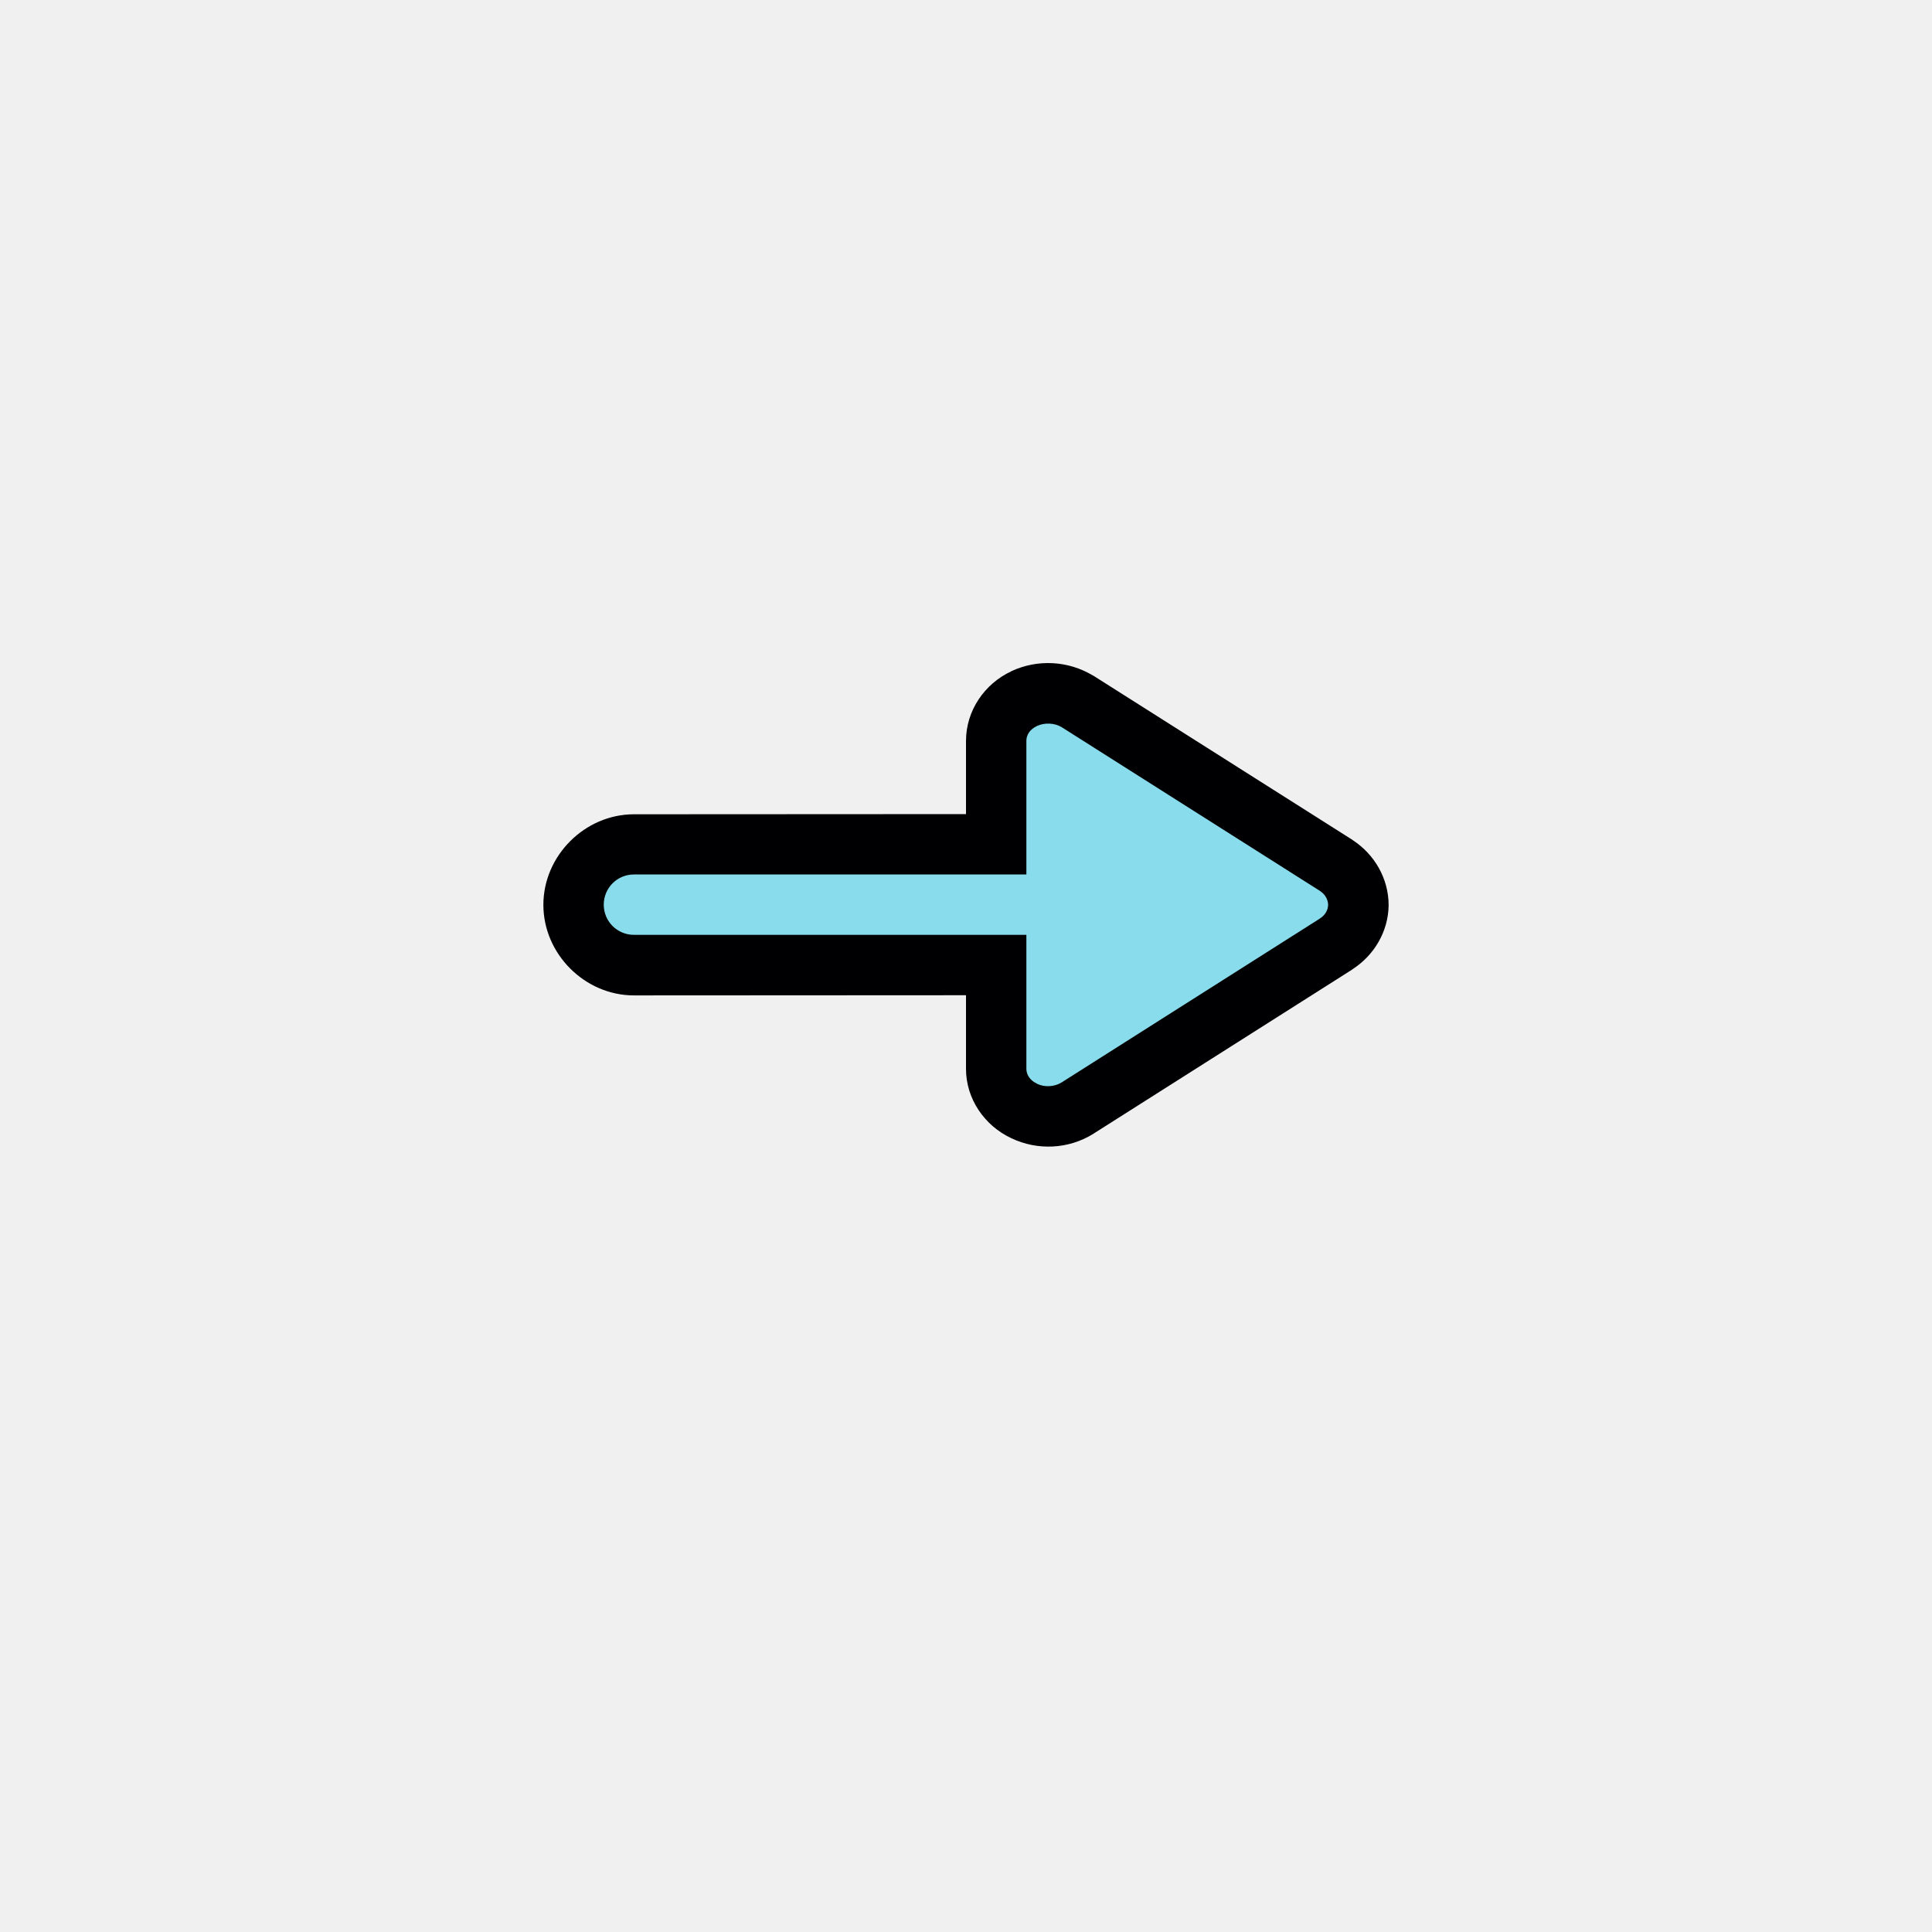
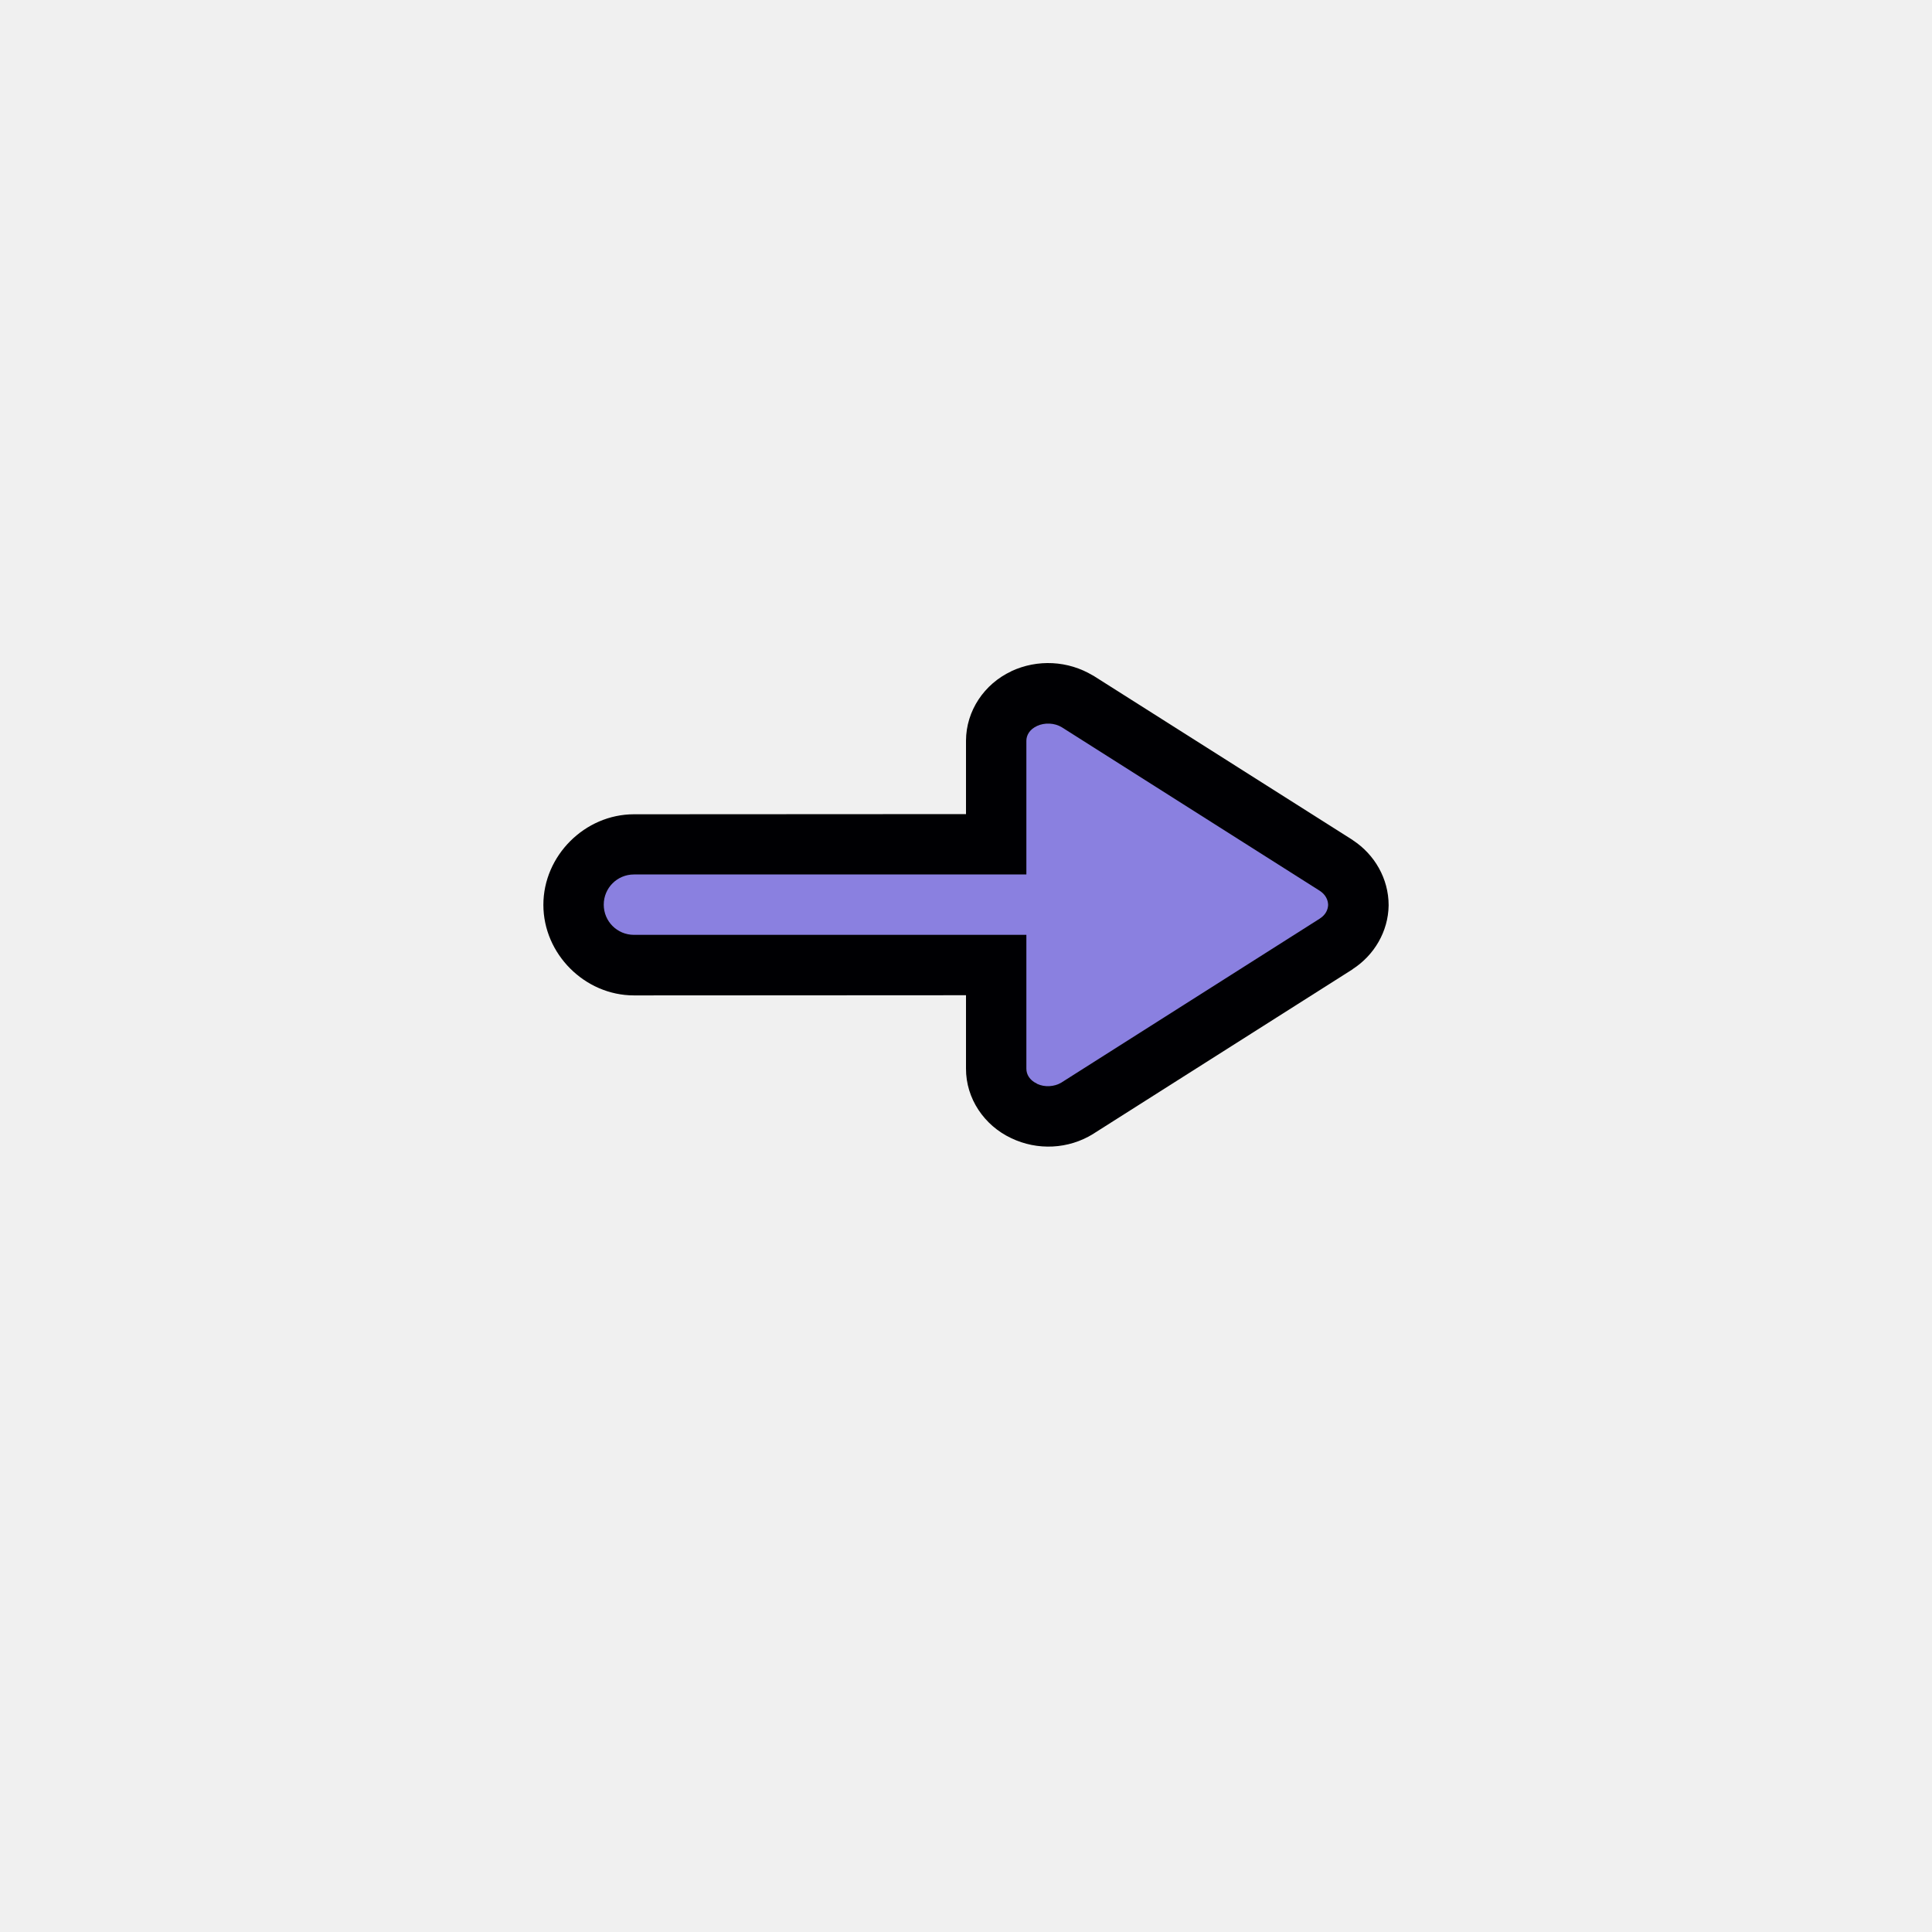
<svg xmlns="http://www.w3.org/2000/svg" width="32" height="32" version="1.1" viewBox="0 0 32 32" id="svg7654">
  <defs id="defs7658" />
  <rect transform="scale(-1,1)" x="-28" y="3.96" width="24" height="24" fill="none" opacity="0.2" id="rect7642" style="display:inline" />
  <g transform="translate(27.5 -24.516)" id="g7652">
    <path d="m-17 38.003c-0.814 3.78e-4 -1.5 0.686-1.5 1.5s0.686 1.5 1.5 1.5l7.5-0.004c0.814-3.78e-4 1.5-0.686 1.5-1.5s-0.686-1.5-1.5-1.5z" color="#000000" fill="#000003" fill-rule="evenodd" stroke-linecap="round" stroke-linejoin="round" style="-inkscape-stroke:none;paint-order:stroke markers fill" id="path7644" />
-     <path d="m -5.366,40.148 -4.29,2.724 A 0.876,0.82 0 0 1 -10.538,42.917 0.834,0.781 0 0 1 -11,42.215 v -5.431 a 0.834,0.781 0 0 1 0.462,-0.696 0.894,0.837 0 0 1 0.882,0.045 l 4.29,2.718 A 0.858,0.803 0 0 1 -5,39.508 0.846,0.792 0 0 1 -5.366,40.148 Z" color="#000000" fill="#ffffff" style="display:inline;-inkscape-stroke:none;fill:#89dceb;fill-opacity:1" id="path7646" />
+     <path d="m -5.366,40.148 -4.29,2.724 A 0.876,0.82 0 0 1 -10.538,42.917 0.834,0.781 0 0 1 -11,42.215 v -5.431 a 0.834,0.781 0 0 1 0.462,-0.696 0.894,0.837 0 0 1 0.882,0.045 l 4.29,2.718 A 0.858,0.803 0 0 1 -5,39.508 0.846,0.792 0 0 1 -5.366,40.148 Z" color="#000000" fill="#ffffff" style="display:inline;-inkscape-stroke:none;fill:#8a80e0;fill-opacity:1" id="path7646" />
    <path d="m-10.75 35.635c-0.446 0.208-0.748 0.652-0.75 1.148v5.432c-0.002 0.497 0.302 0.942 0.748 1.152 0.436 0.209 0.948 0.184 1.359-0.07l0.002-2e-3 4.295-2.725v-2e-3c0.358-0.231 0.589-0.624 0.596-1.053v-0.008c-5.013e-4 -0.435-0.23-0.837-0.592-1.074l-0.004-0.004-4.297-2.723-0.006-2e-3c-0.411-0.247-0.917-0.273-1.352-0.07zm0.424 0.906c0.129-0.06 0.293-0.052 0.412 0.02l4.273 2.709c0.095 0.062 0.137 0.148 0.139 0.234-0.003 0.082-0.043 0.164-0.133 0.223h-0.002c-5.834e-4 3.81e-4 5.873e-4 0.002 0 2e-3l-4.285 2.719c-0.115 0.069-0.276 0.079-0.4 0.02l-4e-3 -4e-3c-0.119-0.056-0.174-0.151-0.174-0.246v-5.432c2.95e-4 -0.094 0.055-0.189 0.174-0.244z" color="#000000" fill="#000003" style="-inkscape-stroke:none" id="path7648" />
-     <path d="m -17,39 h 7.5 c 0.277,0 0.5,0.223 0.5,0.5 0,0.277 -0.223,0.5 -0.5,0.5 H -17 c -0.277,0 -0.5,-0.223 -0.5,-0.5 0,-0.277 0.223,-0.5 0.5,-0.5 z" color="#000000" fill="#fffffd" fill-rule="evenodd" stroke-linecap="round" stroke-linejoin="round" stroke-width="2" style="display:inline;-inkscape-stroke:none;paint-order:stroke markers fill;fill:#89dceb;fill-opacity:1" id="path7650" />
+     <path d="m -17,39 h 7.5 c 0.277,0 0.5,0.223 0.5,0.5 0,0.277 -0.223,0.5 -0.5,0.5 H -17 c -0.277,0 -0.5,-0.223 -0.5,-0.5 0,-0.277 0.223,-0.5 0.5,-0.5 z" color="#000000" fill="#fffffd" fill-rule="evenodd" stroke-linecap="round" stroke-linejoin="round" stroke-width="2" style="display:inline;-inkscape-stroke:none;paint-order:stroke markers fill;fill:#8a80e0;fill-opacity:1" id="path7650" />
  </g>
</svg>
